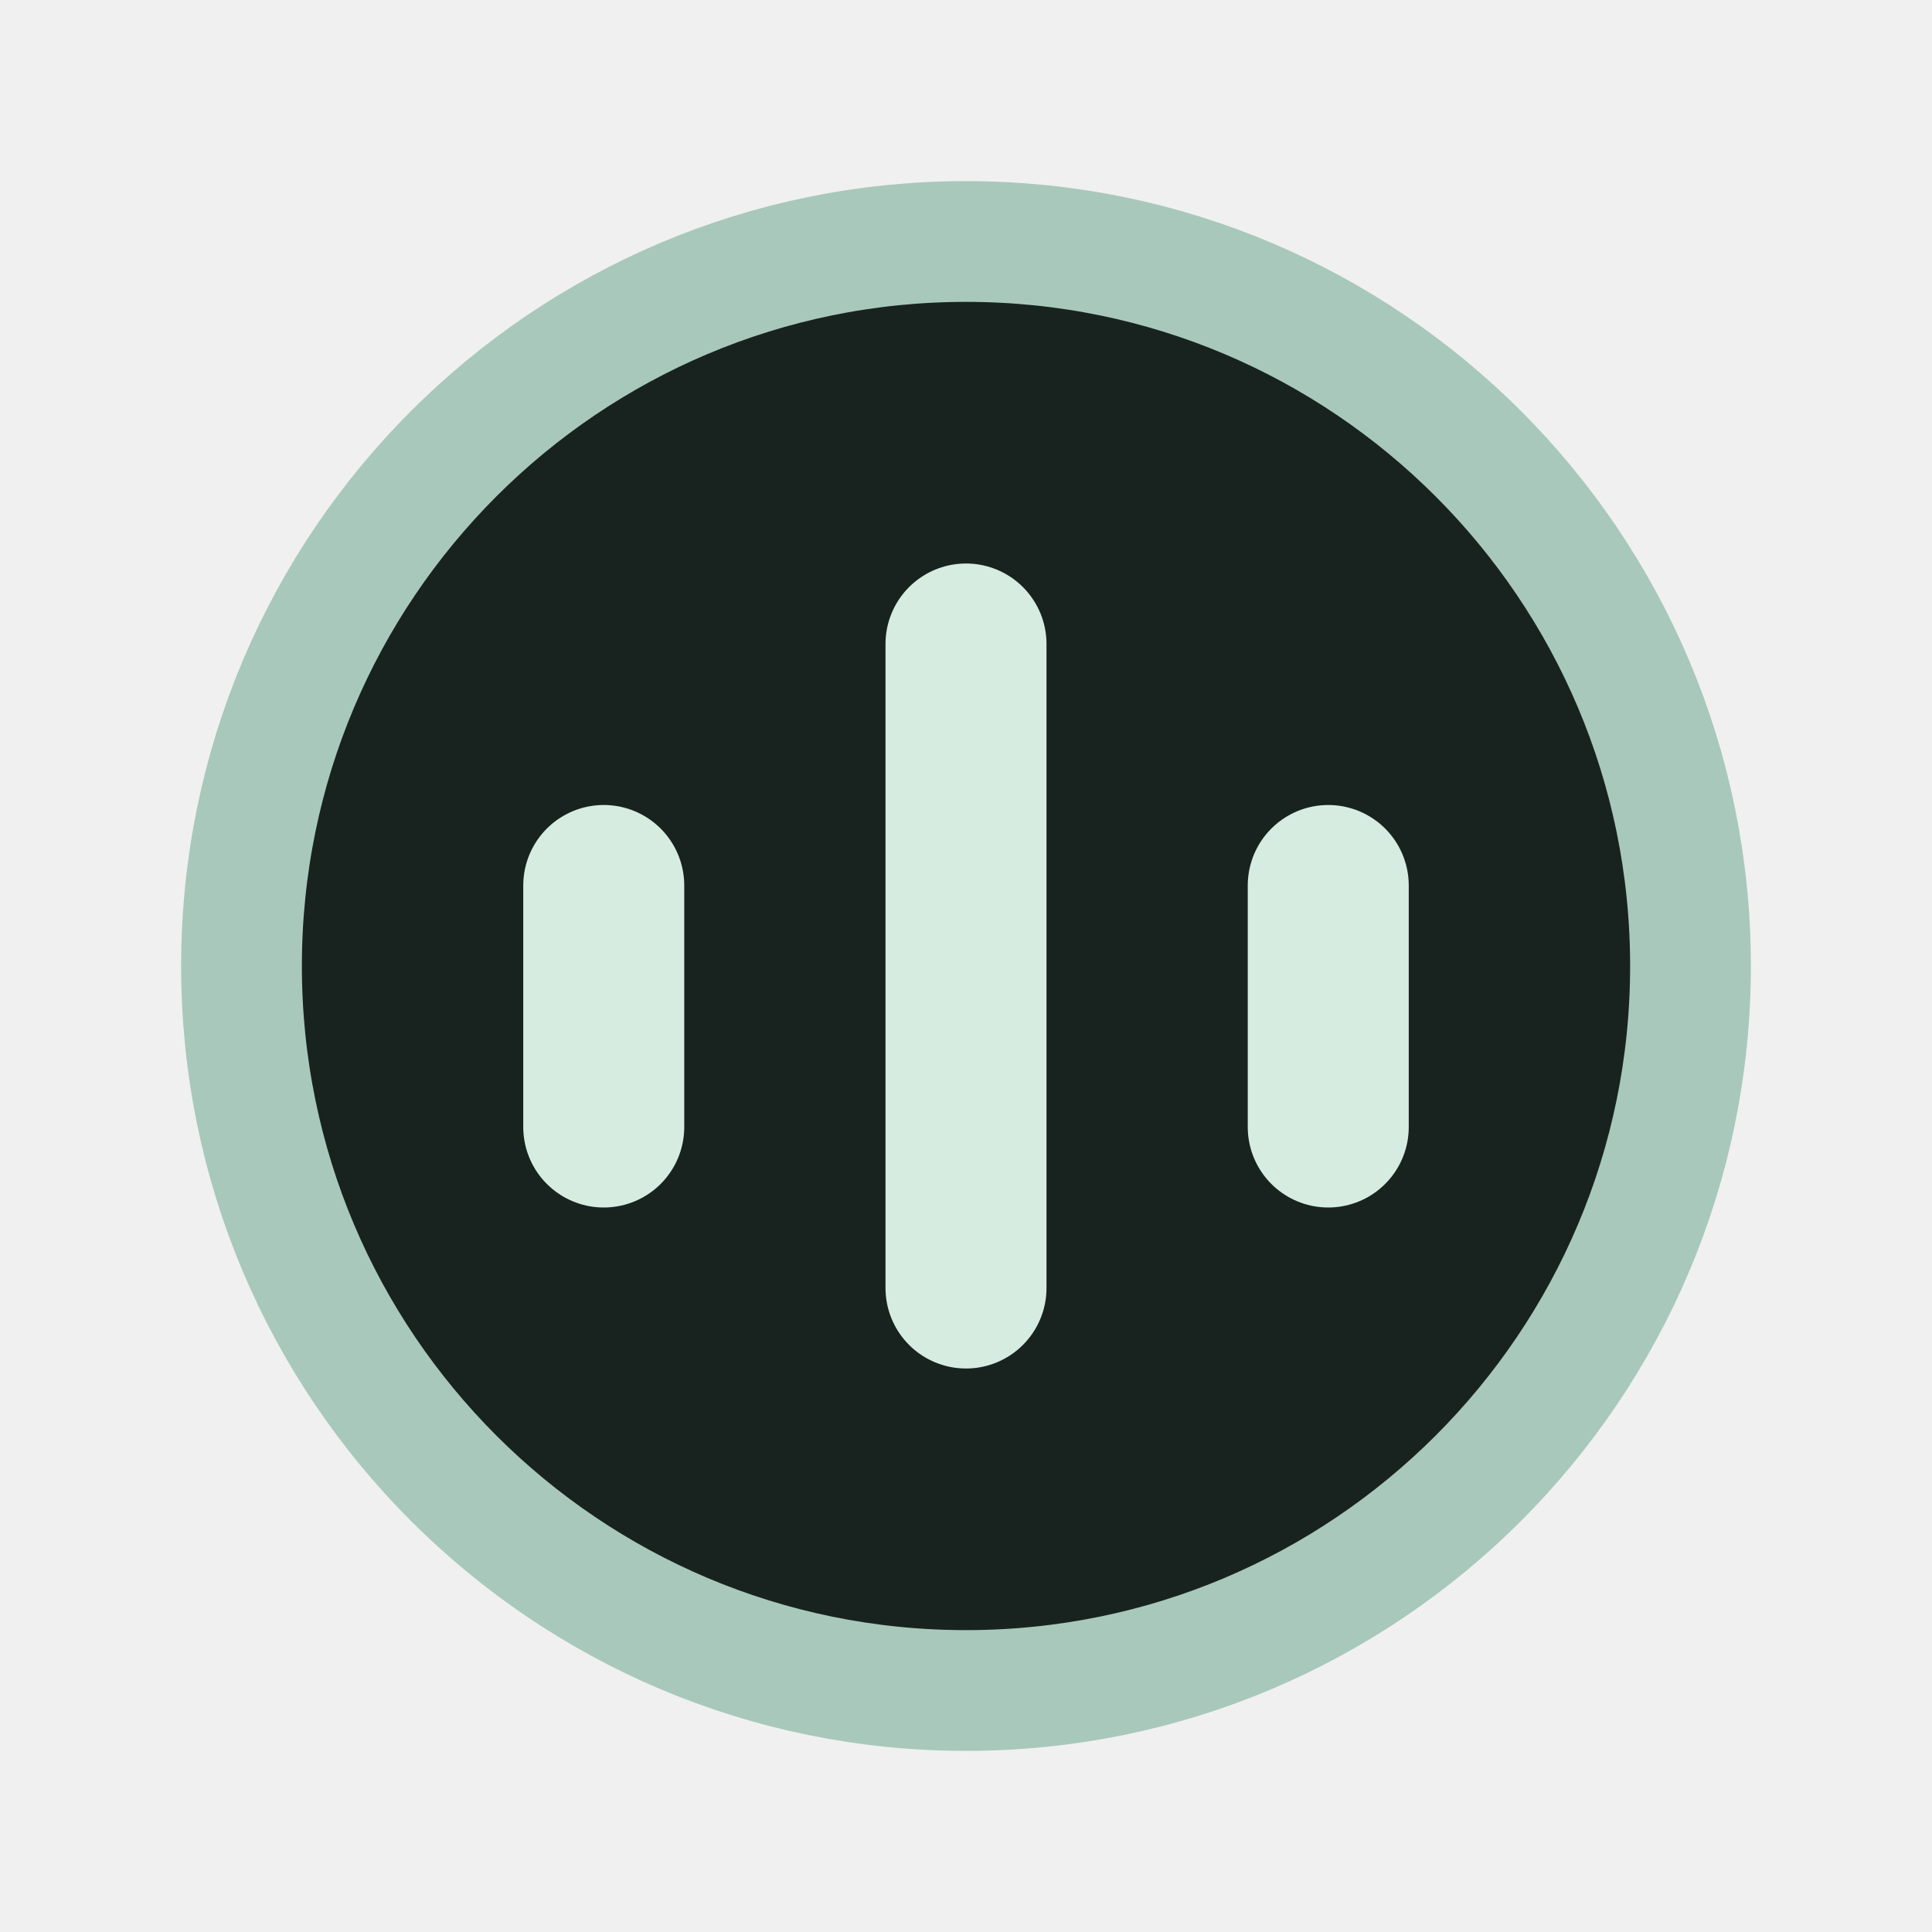
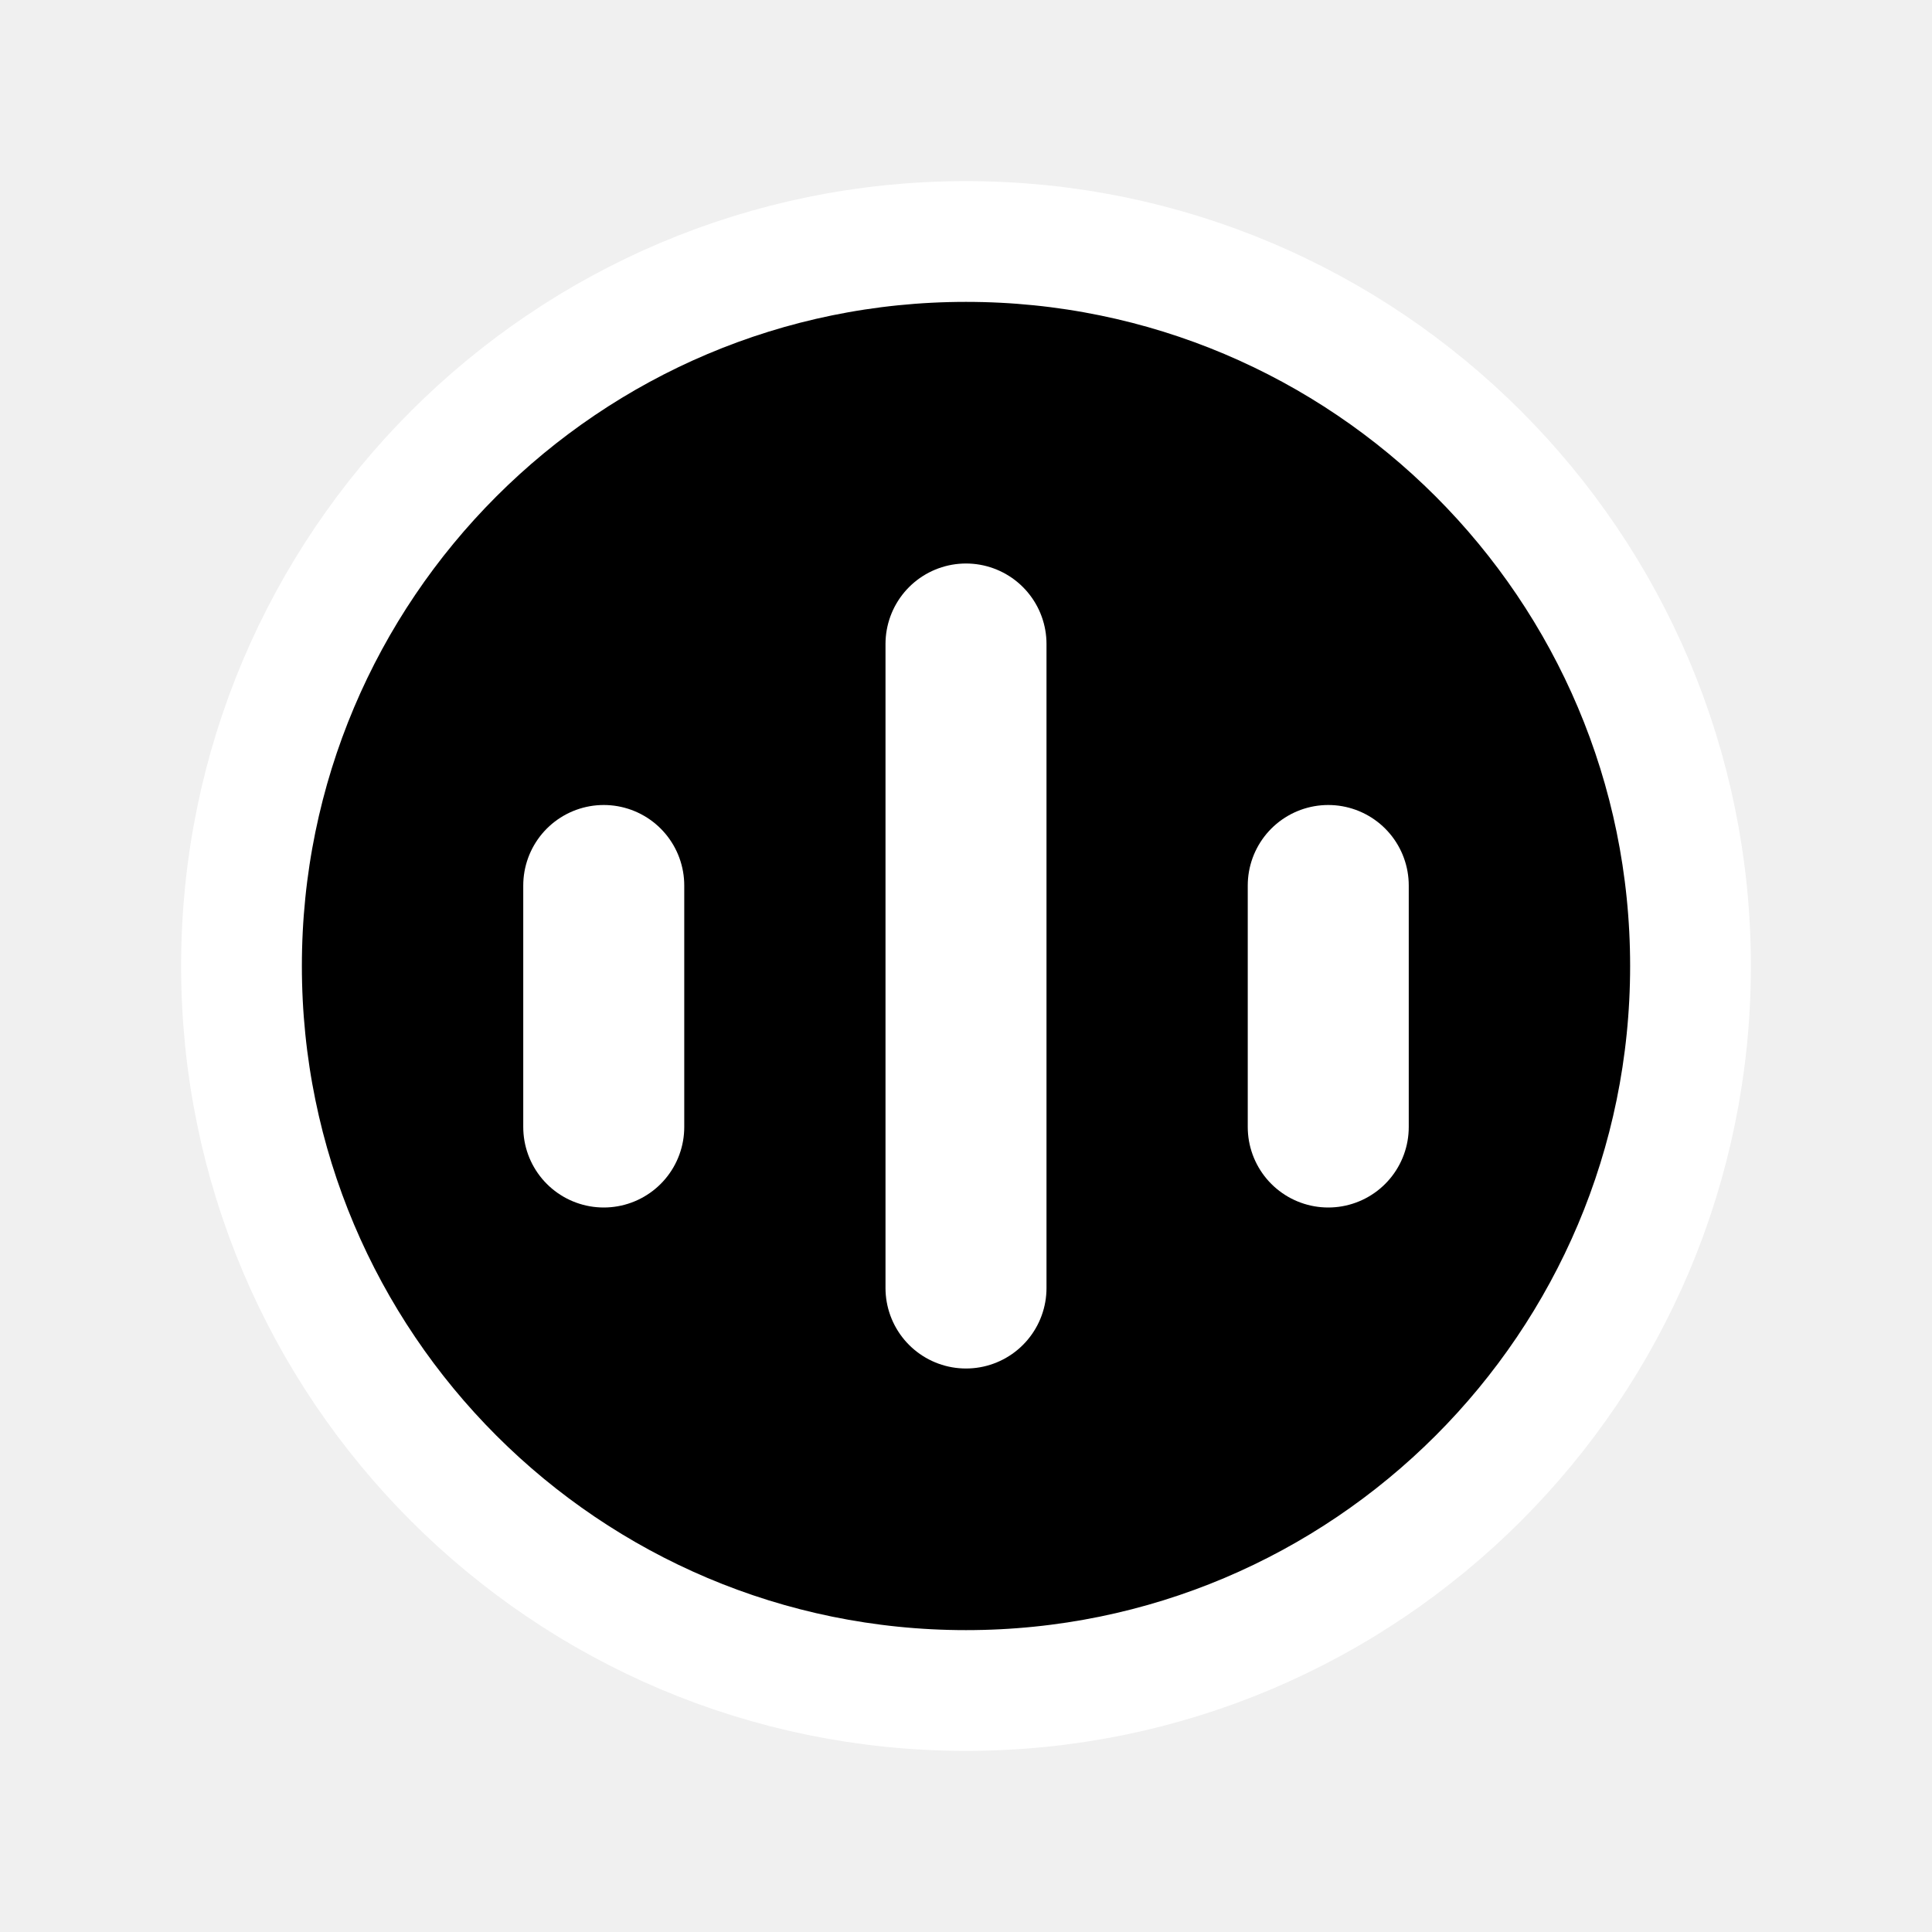
<svg xmlns="http://www.w3.org/2000/svg" viewBox="0 0 24 24">
-   <circle cx="12" cy="12" r="9" fill="#18231f" stroke="#a8c8bb" stroke-width="1.5" />
-   <path d="M7.5 14v-3M12 16V8M16.5 14v-3" fill="none" stroke="#d6ece1" stroke-width="2" stroke-linecap="round" />
+   <circle cx="12" cy="12" r="9" fill="#000000" stroke="#ffffff" stroke-width="1.5" />
+   <path d="M7.5 14v-3M12 16V8M16.5 14v-3" fill="none" stroke="#ffffff" stroke-width="2" stroke-linecap="round" />
</svg>
